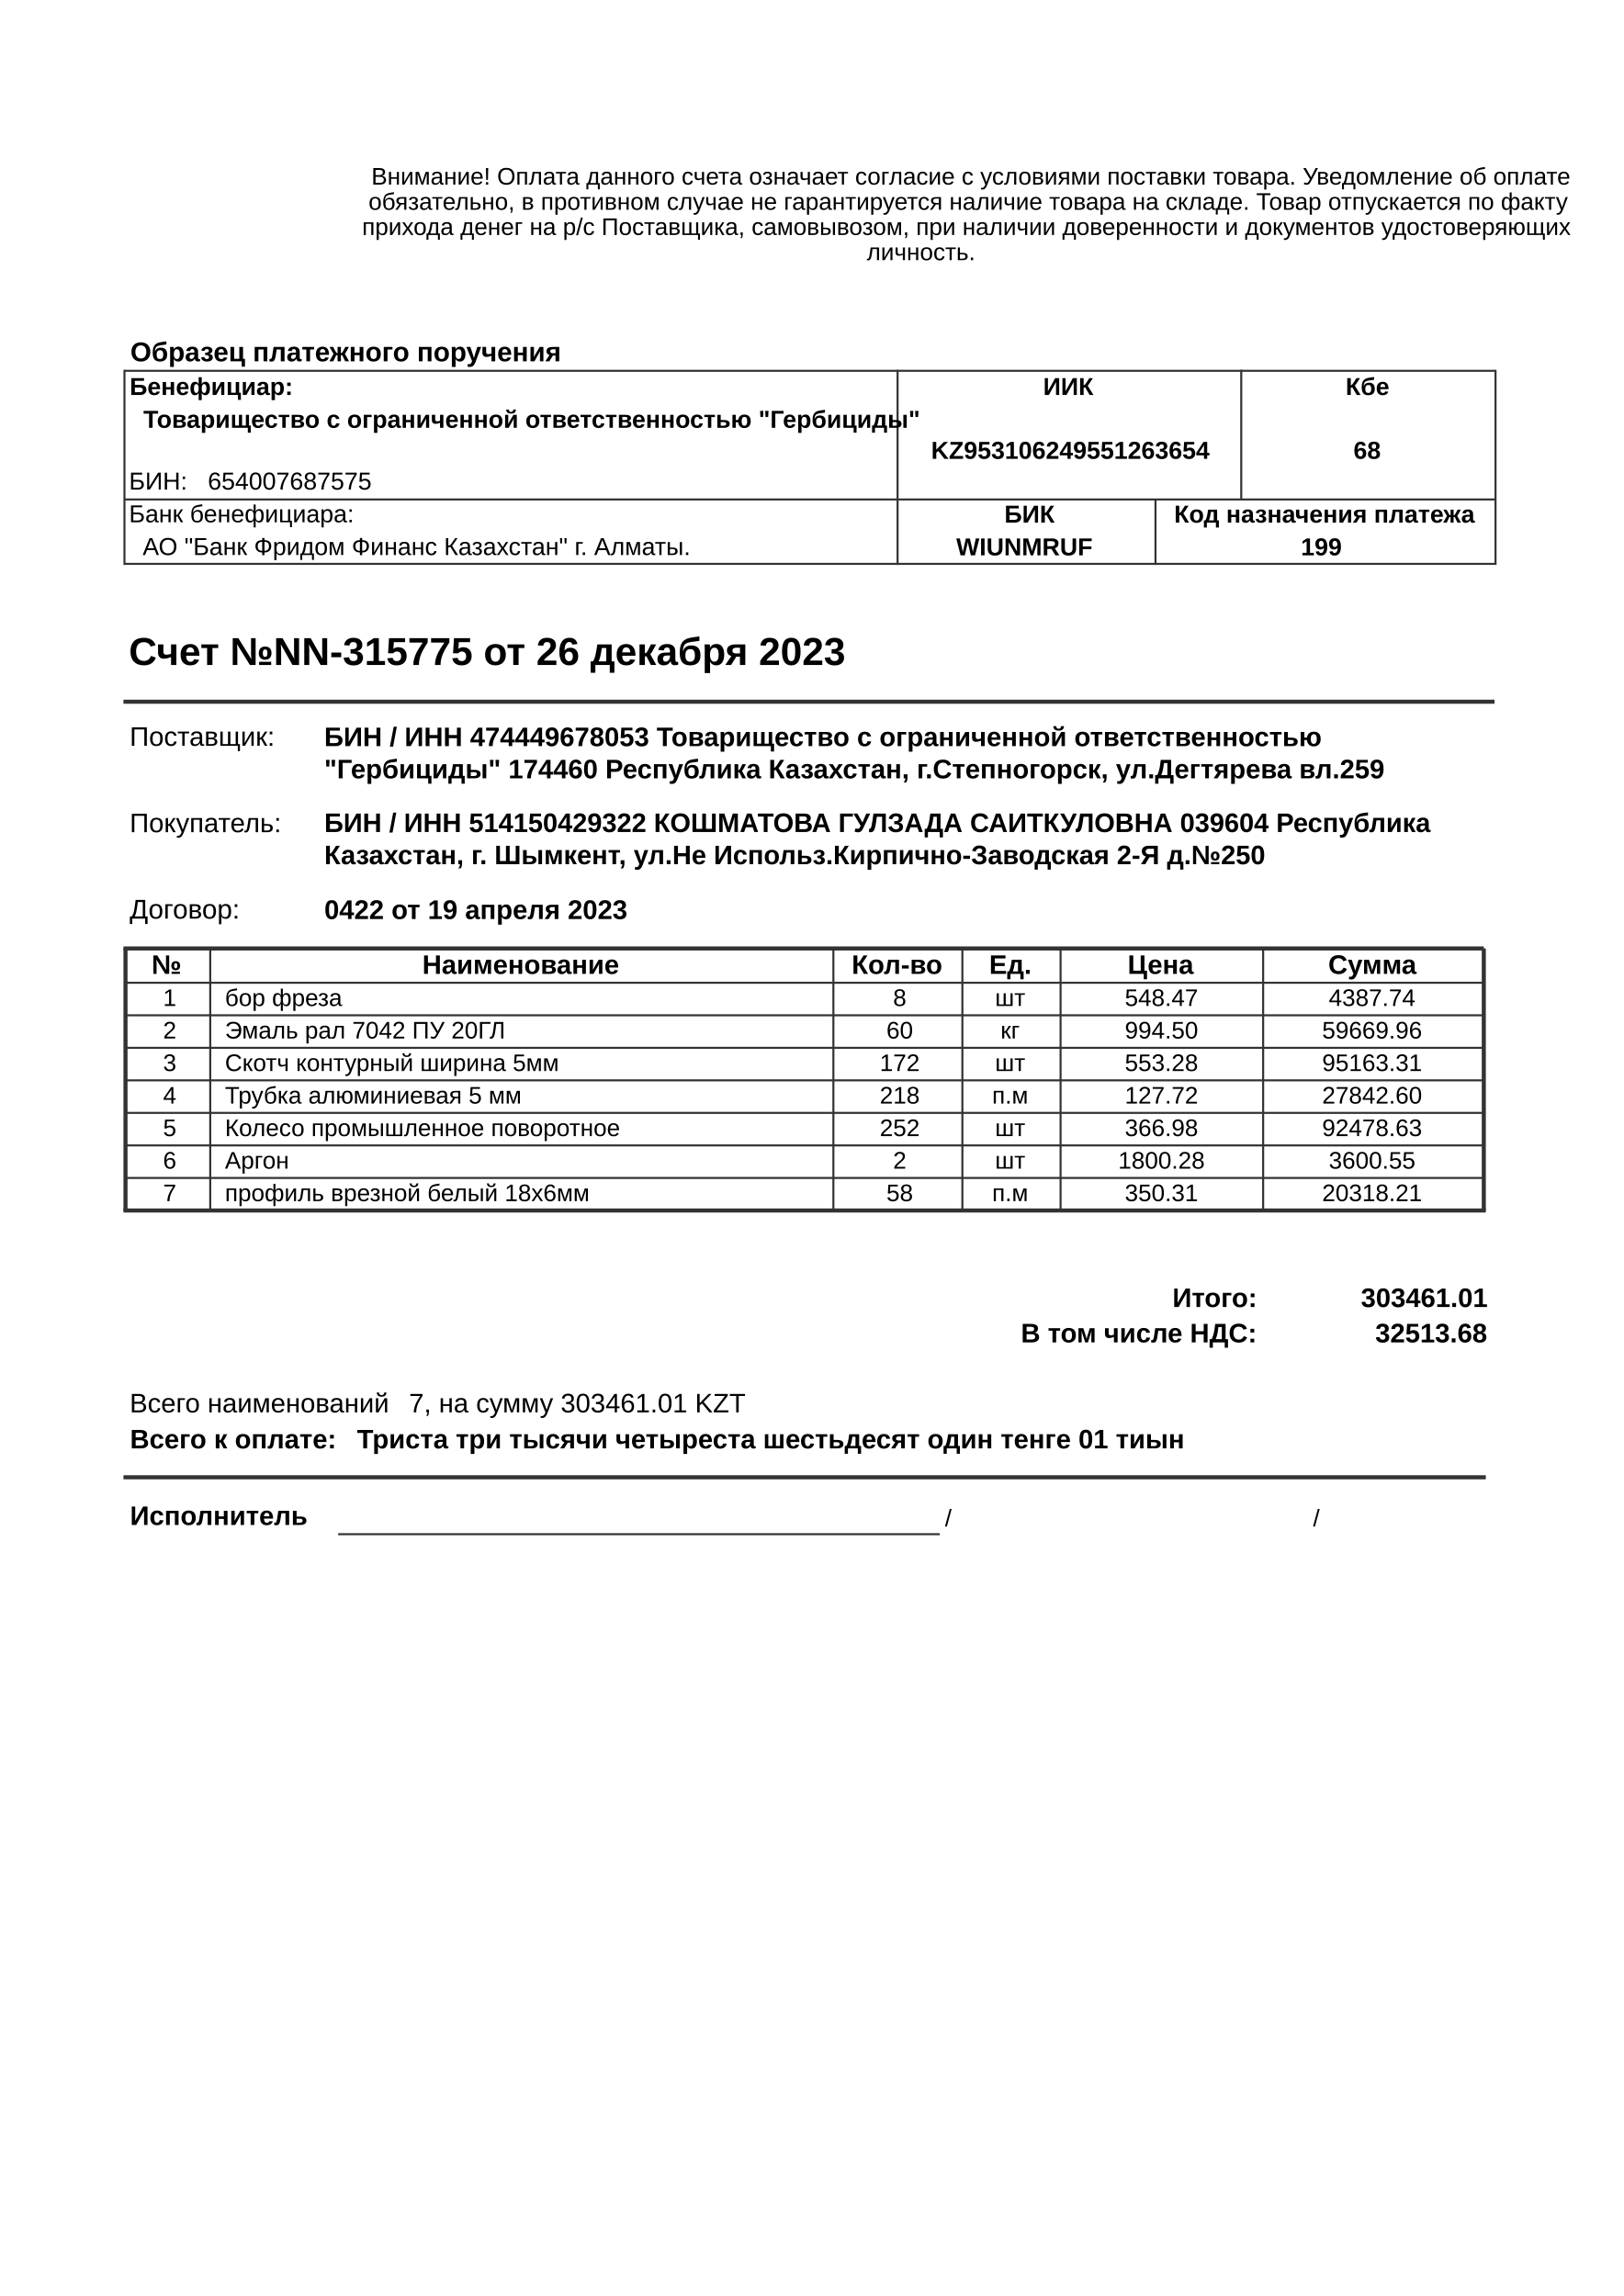
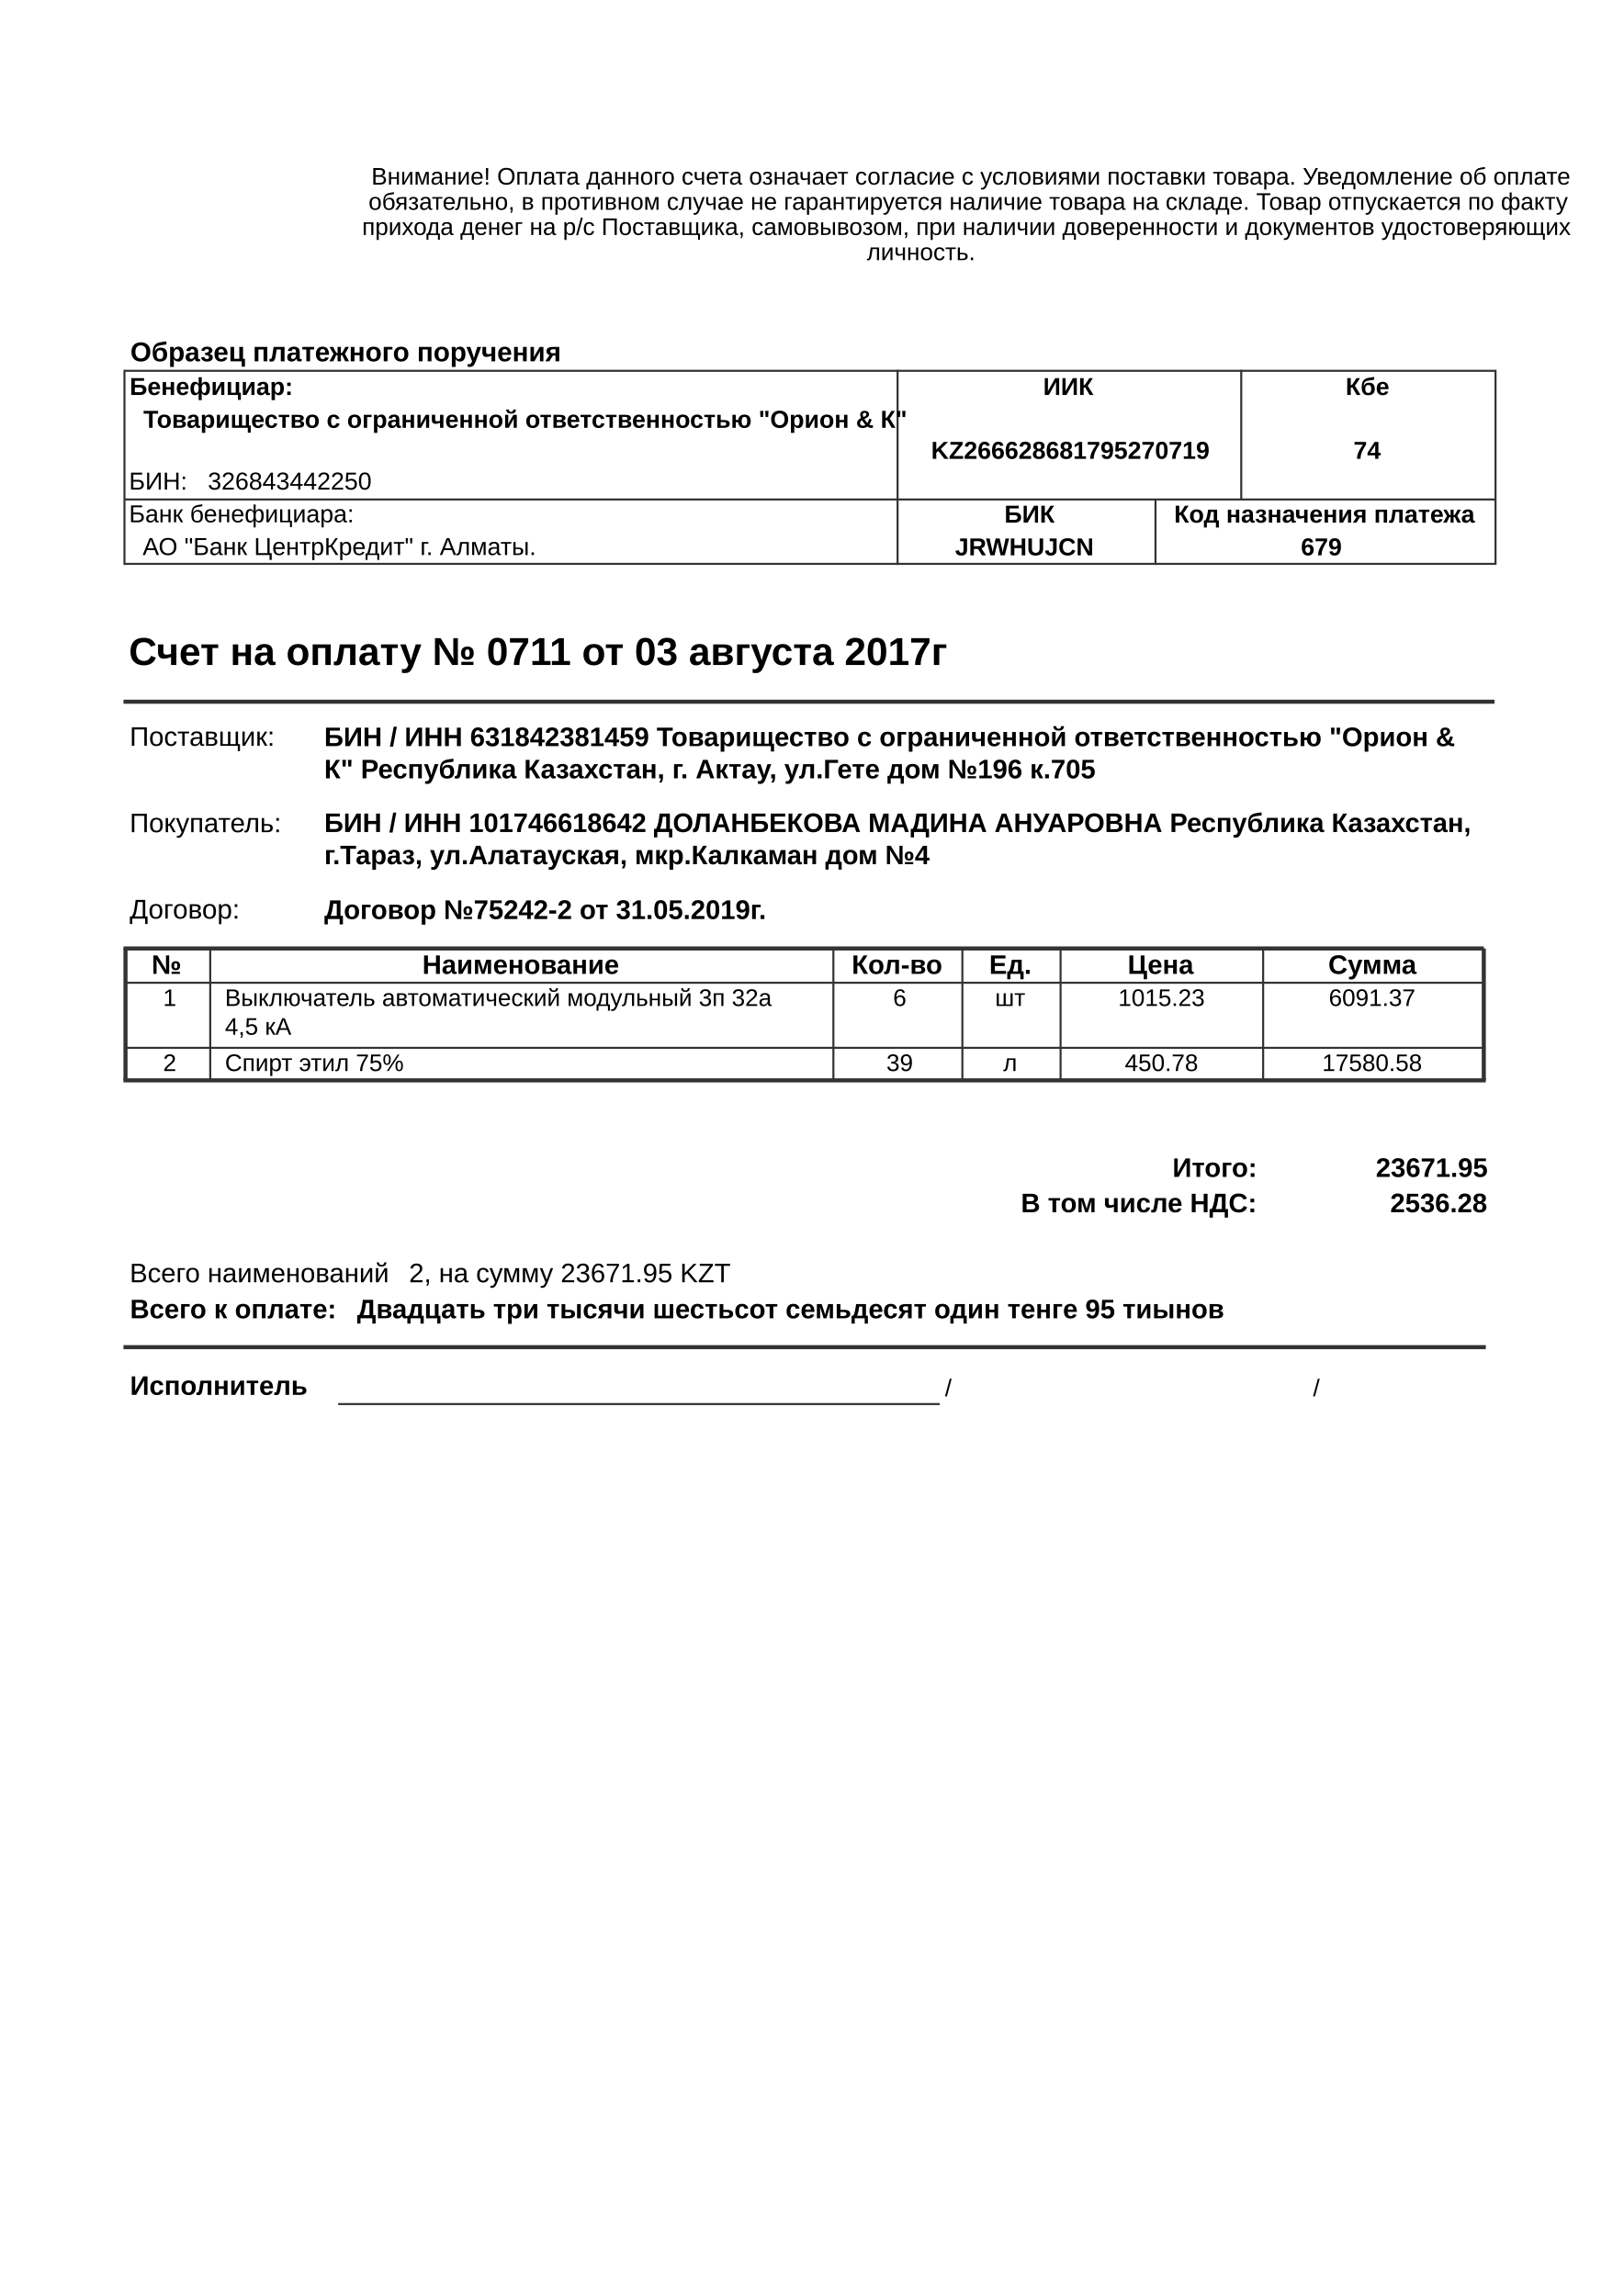
<svg xmlns="http://www.w3.org/2000/svg" height="1123px" style="shape-rendering:geometricPrecision; text-rendering:geometricPrecision; image-rendering:optimizeQuality; fill-rule:evenodd; clip-rule:evenodd" version="1.1" viewBox="0 0 79400 112294.3" width="794px" xml:space="preserve">
  <defs>
    <style type="text/css">
   
    .str0 {stroke:#323332;stroke-width:100;stroke-miterlimit:10}
    .str1 {stroke:#323332;stroke-width:200.1;stroke-miterlimit:10}
    .fil1 {fill:none;fill-rule:nonzero}
    .fil0 {fill:black}
    .fnt0 {font-weight:normal;font-size:1172.4px;font-family:'Arial'}
    .fnt3 {font-weight:normal;font-size:1200.5px;font-family:'Arial'}
    .fnt2 {font-weight:bold;font-size:1200.5px;font-family:'Arial'}
    .fnt5 {font-weight:normal;font-size:1312.5px;font-family:'Arial'}
    .fnt6 {font-weight:bold;font-size:1312.5px;font-family:'Arial'}
    .fnt7 {font-weight:bold;font-size:1324px;font-family:'Arial'}
    .fnt8 {font-weight:normal;font-size:1328.5px;font-family:'Arial'}
    .fnt1 {font-weight:bold;font-size:1328.5px;font-family:'Arial'}
    .fnt4 {font-weight:bold;font-size:1904.7px;font-family:'Arial'}
    .center { text-anchor: middle; }
    .right { text-anchor: end; }
    .bold { font-weight: bold; }
    .ln20 { line-height: 20px; }
   
  </style>
  </defs>
  <g id="invoice">
    <g transform="matrix(1 0 0 1 -21866.3 -47122.1)">
      <text class="fil0 fnt0" x="39700" y="56147.1"> Внимание! Оплата данного счета означает согласие с условиями поставки товара. Уведомление об оплате</text>
    </g>
    <g transform="matrix(1 0 0 1 -22154.4 -45889.6)">
      <text class="fil0 fnt0" x="39850" y="56147.1"> обязательно, в противном случае не гарантируется наличие товара на складе. Товар отпускается по факту  </text>
    </g>
    <g transform="matrix(1 0 0 1 -21994.4 -44657.2)">
      <text class="fil0 fnt0" x="39700" y="56147.1">прихода денег на р/с Поставщика, самовывозом, при наличии доверенности и документов удостоверяющих </text>
    </g>
    <g transform="matrix(1 0 0 1 2686.93 -43424.7)">
      <text class="fil0 fnt0" x="39700" y="56147.1">личность.</text>
    </g>
    <g transform="matrix(1 0 0 1 -33326.6 -38478.8)">
      <text class="fil0 fnt1" x="39700" y="56147.1">Образец платежного поручения</text>
    </g>
    <line class="fil1 str0" x1="6086.6" x2="73111.8" y1="18133.8" y2="18133.8" />
    <g transform="matrix(1 0 0 1 -33358.6 -36830.2)">
      <text class="fil0 fnt2" x="39700" y="56147.1">Бенефициар: </text>
    </g>
    <g transform="matrix(1 0 0 1 11314.2 -36830.2)">
      <text class="fil0 fnt2" x="39700" y="56147.1">ИИК</text>
    </g>
    <g transform="matrix(1 0 0 1 26103.8 -36830.2)">
      <text class="fil0 fnt2" x="39700" y="56147.1">Кбе</text>
    </g>
    <line class="fil1 str0" x1="6086.6" x2="6086.6" y1="27628.1" y2="18084.4" />
    <line class="fil1 str0" x1="43894.2" x2="43894.2" y1="27628.1" y2="18084.4" />
    <line class="fil1 str0" x1="60700.5" x2="60700.5" y1="24426.8" y2="18084.4" />
    <line class="fil1 str0" x1="73135.9" x2="73135.9" y1="27628.1" y2="18084.4" />
    <g transform="matrix(1 0 0 1 -33357.9 -35226.4)">
-       <text class="fil0 fnt2" x="40367.6" y="56147.1">Товарищество с ограниченной ответственностью "Гербициды"</text>
+       <text class="fil0 fnt2" x="40367.6" y="56147.1">Товарищество с ограниченной ответственностью "Орион &amp; К"</text>
    </g>
    <g transform="matrix(1 0 0 1 11592.9 -33709)">
-       <text class="fil0 fnt2 center" x="40750" y="56147.1">KZ953106249551263654</text>
+       <text class="fil0 fnt2 center" x="40750" y="56147.1">KZ266628681795270719</text>
    </g>
    <g transform="matrix(1 0 0 1 25857 -33709)">
-       <text class="fil0 fnt2 center" x="41000" y="56147.1">68</text>
+       <text class="fil0 fnt2 center" x="41000" y="56147.1">74</text>
    </g>
    <g transform="matrix(1 0 0 1 -33390.7 -32204.5)">
      <text class="fil0 fnt3" x="39700" y="56147.1">БИН:</text>
-       <text class="fil0 fnt3" x="43552.5" y="56147.1">654007687575</text>
+       <text class="fil0 fnt3" x="43552.5" y="56147.1">326843442250</text>
    </g>
    <g transform="matrix(1 0 0 1 -33390.7 -30603.9)">
      <text class="fil0 fnt3" x="39700" y="56147.1">Банк бенефициара:</text>
    </g>
    <g transform="matrix(1 0 0 1 9217.39 -30587.9)">
      <text class="fil0 fnt2" x="39900" y="56147.1">БИК</text>
    </g>
    <g transform="matrix(1 0 0 1 17716.6 -30587.9)">
      <text class="fil0 fnt2" x="39700" y="56147.1">Код назначения платежа</text>
    </g>
    <line class="fil1 str0" x1="6086.6" x2="73111.8" y1="27576.5" y2="27576.5" />
    <line class="fil1 str0" x1="56506.9" x2="56506.9" y1="27628.1" y2="24426.8" />
    <g transform="matrix(1 0 0 1 -33390.7 -29003.3)">
-       <text class="fil0 fnt3" x="40367.6" y="56147.1">АО "Банк Фридом Финанс Казахстан" г. Алматы.</text>
+       <text class="fil0 fnt3" x="40367.6" y="56147.1">АО "Банк ЦентрКредит" г. Алматы.</text>
    </g>
    <g transform="matrix(1 0 0 1 9296.82 -28987.3)">
-       <text class="fil0 fnt2 center" x="40800" y="56147.1">WIUNMRUF</text>
+       <text class="fil0 fnt2 center" x="40800" y="56147.1">JRWHUJCN</text>
    </g>
    <g transform="matrix(1 0 0 1 23719 -28987.3)">
-       <text class="fil0 fnt2 center" x="40900" y="56147.1">199</text>
+       <text class="fil0 fnt2 center" x="40900" y="56147.1">679</text>
    </g>
    <g transform="matrix(1 0 0 1 -33198.6 -23625.2)">
-       <text class="fil0 fnt4" x="39500" y="56147.1">Счет №NN-315775 от 26 декабря 2023</text>
+       <text class="fil0 fnt4" x="39500" y="56147.1">Счет на оплату № 0711 от 03 августа 2017г</text>
    </g>
    <line class="fil1 str1" x1="6037.2" x2="73086.5" y1="34318.6" y2="34318.6" />
    <g transform="matrix(1 0 0 1 -33358.6 -19671.7)">
      <text class="fil0 fnt5" x="39700" y="56147.1">Поставщик:</text>
    </g>
    <g transform="matrix(1 0 0 1 -24939.5 -19655.7)">
-       <text class="fil0 fnt6" x="40794.6" y="56147.1">БИН / ИНН 474449678053 Товарищество с ограниченной ответственностью</text>
-       <text class="fil0 fnt6" x="40794.6" y="57722.1">"Гербициды" 174460 Республика Казахстан, г.Степногорск, ул.Дегтярева вл.259</text>
+       <text class="fil0 fnt6" x="40794.6" y="56147.1">БИН / ИНН 631842381459 Товарищество с ограниченной ответственностью "Орион &amp;</text>
+       <text class="fil0 fnt6" x="40794.6" y="57722.1">К" Республика Казахстан, г. Актау, ул.Гете дом №196 к.705</text>
    </g>
    <g transform="matrix(1 0 0 1 -33358.6 -15446.2)">
      <text class="fil0 fnt5" x="39700" y="56147.1">Покупатель:</text>
    </g>
    <g transform="matrix(0.991284 0 0 1 -24589.8 -15454.1)">
-       <text class="fil0 fnt6" x="40804.2" y="56147.1">БИН / ИНН 514150429322 КОШМАТОВА ГУЛЗАДА САИТКУЛОВНА 039604 Республика</text>
-       <text class="fil0 fnt6" x="40804.2" y="57722.1">Казахстан, г. Шымкент, ул.Не Использ.Кирпично-Заводская 2-Я д.№250</text>
+       <text class="fil0 fnt6" x="40804.2" y="56147.1">БИН / ИНН 101746618642 ДОЛАНБЕКОВА МАДИНА АНУАРОВНА Республика Казахстан,</text>
+       <text class="fil0 fnt6" x="40804.2" y="57722.1">г.Тараз, ул.Алатауская, мкр.Калкаман дом №4</text>
    </g>
    <g transform="matrix(0.991284 0 0 1 -24589.8 -11198.8)">
-       <text class="fil0 fnt7" x="40804.2" y="56147.1">0422 от 19 апреля 2023</text>
+       <text class="fil0 fnt7" x="40804.2" y="56147.1">Договор №75242-2 от 31.05.2019г.</text>
    </g>
    <g transform="matrix(1 0 0 1 -33358.6 -11220.6)">
      <text class="fil0 fnt8" x="39700" y="56147.1">Договор:</text>
    </g>
    <g transform="matrix(1 0 0 1 -32286.2 -8515.54)">
      <text class="fil0 fnt6" x="39700" y="56147.1">№</text>
    </g>
    <g transform="matrix(1 0 0 1 -19049.3 -8515.54)">
      <text class="fil0 fnt6" x="39700" y="56147.1">Наименование</text>
    </g>
    <g transform="matrix(1 0 0 1 1950.66 -8515.54)">
      <text class="fil0 fnt6" x="39700" y="56147.1">Кол-во</text>
    </g>
    <g transform="matrix(1 0 0 1 8673.19 -8515.54)">
      <text class="fil0 fnt6" x="39700" y="56147.1">Ед.</text>
    </g>
    <g transform="matrix(1 0 0 1 15443.7 -8515.54)">
      <text class="fil0 fnt6" x="39700" y="56147.1">Цена</text>
    </g>
    <g transform="matrix(1 0 0 1 25255.4 -8515.54)">
      <text class="fil0 fnt6" x="39700" y="56147.1">Сумма</text>
    </g>
-     <text class="fil0 fnt0 center" x="8300" y="58747.2">7</text>
-     <text class="fil0 fnt0 center" x="8300" y="57156">6</text>
-     <text class="fil0 fnt0 center" x="8300" y="55564.8">5</text>
-     <text class="fil0 fnt0 center" x="8300" y="53973.6">4</text>
-     <text class="fil0 fnt0 center" x="8300" y="52382.4">3</text>
-     <text class="fil0 fnt0 center" x="8300" y="50791.2">2</text>
+     <text class="fil0 fnt0 center" x="8300" y="52382.4">2</text>
    <text class="fil0 fnt0 center" x="8300" y="49200.0">1</text>
-     <text class="fil0 fnt0" x="11000" y="58747.2">профиль врезной белый 18х6мм</text>
-     <text class="fil0 fnt0" x="11000" y="57156">Аргон</text>
-     <text class="fil0 fnt0" x="11000" y="55564.8">Колесо промышленное поворотное</text>
-     <text class="fil0 fnt0" x="11000" y="53973.6">Трубка алюминиевая 5 мм</text>
-     <text class="fil0 fnt0" x="11000" y="52382.4">Скотч контурный ширина 5мм</text>
-     <text class="fil0 fnt0" x="11000" y="50791.2">Эмаль рал 7042 ПУ 20ГЛ</text>
-     <text class="fil0 fnt0" x="11000" y="49200.0">бор фреза</text>
-     <text class="fil0 fnt0 center" x="44000" y="58747.2">58</text>
-     <text class="fil0 fnt0 center" x="44000" y="57156">2</text>
-     <text class="fil0 fnt0 center" x="44000" y="55564.8">252</text>
-     <text class="fil0 fnt0 center" x="44000" y="53973.6">218</text>
-     <text class="fil0 fnt0 center" x="44000" y="52382.4">172</text>
-     <text class="fil0 fnt0 center" x="44000" y="50791.2">60</text>
-     <text class="fil0 fnt0 center" x="44000" y="49200.0">8</text>
-     <text class="fil0 fnt0 center" x="49400" y="58747.2">п.м</text>
-     <text class="fil0 fnt0 center" x="49400" y="57156">шт</text>
-     <text class="fil0 fnt0 center" x="49400" y="55564.8">шт</text>
-     <text class="fil0 fnt0 center" x="49400" y="53973.6">п.м</text>
-     <text class="fil0 fnt0 center" x="49400" y="52382.4">шт</text>
-     <text class="fil0 fnt0 center" x="49400" y="50791.2">кг</text>
+     <text class="fil0 fnt0" x="11000" y="52382.4">Спирт этил 75%</text>
+     <text class="fil0 fnt0" x="11000" y="50606.88">4,5 кА</text>
+     <text class="fil0 fnt0" x="11000" y="49200.0">Выключатель автоматический модульный 3п 32а</text>
+     <text class="fil0 fnt0 center" x="44000" y="52382.4">39</text>
+     <text class="fil0 fnt0 center" x="44000" y="49200.0">6</text>
+     <text class="fil0 fnt0 center" x="49400" y="52382.4">л</text>
    <text class="fil0 fnt0 center" x="49400" y="49200.0">шт</text>
-     <text class="fil0 fnt0 center" x="56800" y="58747.2">350.31</text>
-     <text class="fil0 fnt0 center" x="56800" y="57156">1800.28</text>
-     <text class="fil0 fnt0 center" x="56800" y="55564.8">366.98</text>
-     <text class="fil0 fnt0 center" x="56800" y="53973.6">127.72</text>
-     <text class="fil0 fnt0 center" x="56800" y="52382.4">553.28</text>
-     <text class="fil0 fnt0 center" x="56800" y="50791.2">994.50</text>
-     <text class="fil0 fnt0 center" x="56800" y="49200.0">548.47</text>
-     <text class="fil0 fnt0 center" x="67100" y="58747.2">20318.21</text>
-     <text class="fil0 fnt0 center" x="67100" y="57156">3600.55</text>
-     <text class="fil0 fnt0 center" x="67100" y="55564.8">92478.63</text>
-     <text class="fil0 fnt0 center" x="67100" y="53973.6">27842.60</text>
-     <text class="fil0 fnt0 center" x="67100" y="52382.4">95163.31</text>
-     <text class="fil0 fnt0 center" x="67100" y="50791.2">59669.96</text>
-     <text class="fil0 fnt0 center" x="67100" y="49200.0">4387.74</text>
-     <g transform="matrix(1 0 0 1 0 9731.52)" name="bottom">
+     <text class="fil0 fnt0 center" x="56800" y="52382.4">450.78</text>
+     <text class="fil0 fnt0 center" x="56800" y="49200.0">1015.23</text>
+     <text class="fil0 fnt0 center" x="67100" y="52382.4">17580.58</text>
+     <text class="fil0 fnt0 center" x="67100" y="49200.0">6091.37</text>
+     <g transform="matrix(1 0 0 1 0 3366.72)" name="bottom">
      <g transform="matrix(1 0 0 1 17636.6 -1953.07)">
        <text class="fil0 fnt6" x="39700" y="56147.1">Итого:</text>
      </g>
      <g transform="matrix(1 0 0 1 32755.9 -1953.07)">
-         <text class="fil0 fnt6 right" x="40000" y="56147.1">303461.01</text>
+         <text class="fil0 fnt6 right" x="40000" y="56147.1">23671.95</text>
      </g>
      <g transform="matrix(1 0 0 1 10225.8 -224.418)">
        <text class="fil0 fnt6" x="39700" y="56147.1">В том числе НДС:</text>
      </g>
      <g transform="matrix(1 0 0 1 32728.8 -224.418)">
-         <text class="fil0 fnt6 right" x="40000" y="56147.1">32513.68</text>
+         <text class="fil0 fnt6 right" x="40000" y="56147.1">2536.28</text>
      </g>
      <text class="fil0 fnt5" x="6341.3" y="59348">Всего наименований </text>
-       <text class="fil0 fnt5" x="20000" y="59348.0">7, на сумму 303461.01 KZT</text>
+       <text class="fil0 fnt5" x="20000" y="59348.0">2, на сумму 23671.95 KZT</text>
      <g transform="matrix(1 0 0 1 -33342.6 4961.54)">
        <text class="fil0 fnt6" x="39700" y="56147.1">Всего к оплате: </text>
-         <text class="fil0 fnt6" x="50800" y="56147.1">Триста три тысячи четыреста шестьдесят один тенге 01 тиын</text>
+         <text class="fil0 fnt6" x="50800" y="56147.1">Двадцать три тысячи шестьсот семьдесят один тенге 95 тиынов</text>
      </g>
      <g transform="matrix(1 0 0 1 -33342.6 8706.95)">
        <text class="fil0 fnt6" x="39700" y="56147.1">Исполнитель</text>
      </g>
      <g transform="matrix(1 0 0 1 6512.38 8770.97)">
        <text class="fil0 fnt0" x="39700" y="56147.1">/</text>
        <text class="fil0 fnt0" x="57700" y="56147.1">/</text>
      </g>
      <line class="fil1 str0" x1="16537.2" x2="45956.3" y1="65304.9" y2="65304.9" />
      <line class="fil1 str1" x1="6037.2" x2="72660.8" y1="62521.2" y2="62521.2" />
    </g>
  </g>
  <line class="fil1 str1 horizontal_line" x1="6037.2" x2="72562.3" y1="46387.1" y2="46387.1" />
  <line class="fil1 str0 horizontal_line" x1="6137.3" x2="72562.3" y1="48065.1" y2="48065.1" />
-   <line class="fil1 str1 horizontal_line" x1="6037.2" x2="72660.8" y1="59203.5" y2="59203.5" />
-   <line class="fil1 str1 vertical_line" x1="6137.3" x2="6137.3" y1="46387.1" y2="59203.5" />
-   <line class="fil1 str0 vertical_line" x1="10281.5" x2="10281.5" y1="46387.1" y2="59203.5" />
-   <line class="fil1 str0 vertical_line" x1="40755.6" x2="40755.6" y1="46387.1" y2="59203.5" />
-   <line class="fil1 str0 vertical_line" x1="47063.4" x2="47063.4" y1="46387.1" y2="59203.5" />
-   <line class="fil1 str0 vertical_line" x1="51865.2" x2="51865.2" y1="46387.1" y2="59203.5" />
-   <line class="fil1 str0 vertical_line" x1="61771.6" x2="61771.6" y1="46387.1" y2="59203.5" />
-   <line class="fil1 str1 vertical_line" x1="72562.3" x2="72562.3" y1="46387.1" y2="59203.5" />
+   <line class="fil1 str1 horizontal_line" x1="6037.2" x2="72660.8" y1="52838.7" y2="52838.7" />
+   <line class="fil1 str1 vertical_line" x1="6137.3" x2="6137.3" y1="46387.1" y2="52838.7" />
+   <line class="fil1 str0 vertical_line" x1="10281.5" x2="10281.5" y1="46387.1" y2="52838.7" />
+   <line class="fil1 str0 vertical_line" x1="40755.6" x2="40755.6" y1="46387.1" y2="52838.7" />
+   <line class="fil1 str0 vertical_line" x1="47063.4" x2="47063.4" y1="46387.1" y2="52838.7" />
+   <line class="fil1 str0 vertical_line" x1="51865.2" x2="51865.2" y1="46387.1" y2="52838.7" />
+   <line class="fil1 str0 vertical_line" x1="61771.6" x2="61771.6" y1="46387.1" y2="52838.7" />
+   <line class="fil1 str1 vertical_line" x1="72562.3" x2="72562.3" y1="46387.1" y2="52838.7" />
  <line class="fil1 str0" x1="6086.6" x2="73111.8" y1="24426.8" y2="24426.8" />
-   <line class="fil1 str0 horizontal_line" x1="6137.3" x2="72562.3" y1="49656.3" y2="49656.3" />
  <line class="fil1 str0 horizontal_line" x1="6137.3" x2="72562.3" y1="51247.5" y2="51247.5" />
  <line class="fil1 str0 horizontal_line" x1="6137.3" x2="72562.3" y1="52838.7" y2="52838.7" />
-   <line class="fil1 str0 horizontal_line" x1="6137.3" x2="72562.3" y1="54429.9" y2="54429.9" />
-   <line class="fil1 str0 horizontal_line" x1="6137.3" x2="72562.3" y1="56021.1" y2="56021.1" />
-   <line class="fil1 str0 horizontal_line" x1="6137.3" x2="72562.3" y1="57612.3" y2="57612.3" />
-   <line class="fil1 str0 horizontal_line" x1="6137.3" x2="72562.3" y1="59203.5" y2="59203.5" />
</svg>
